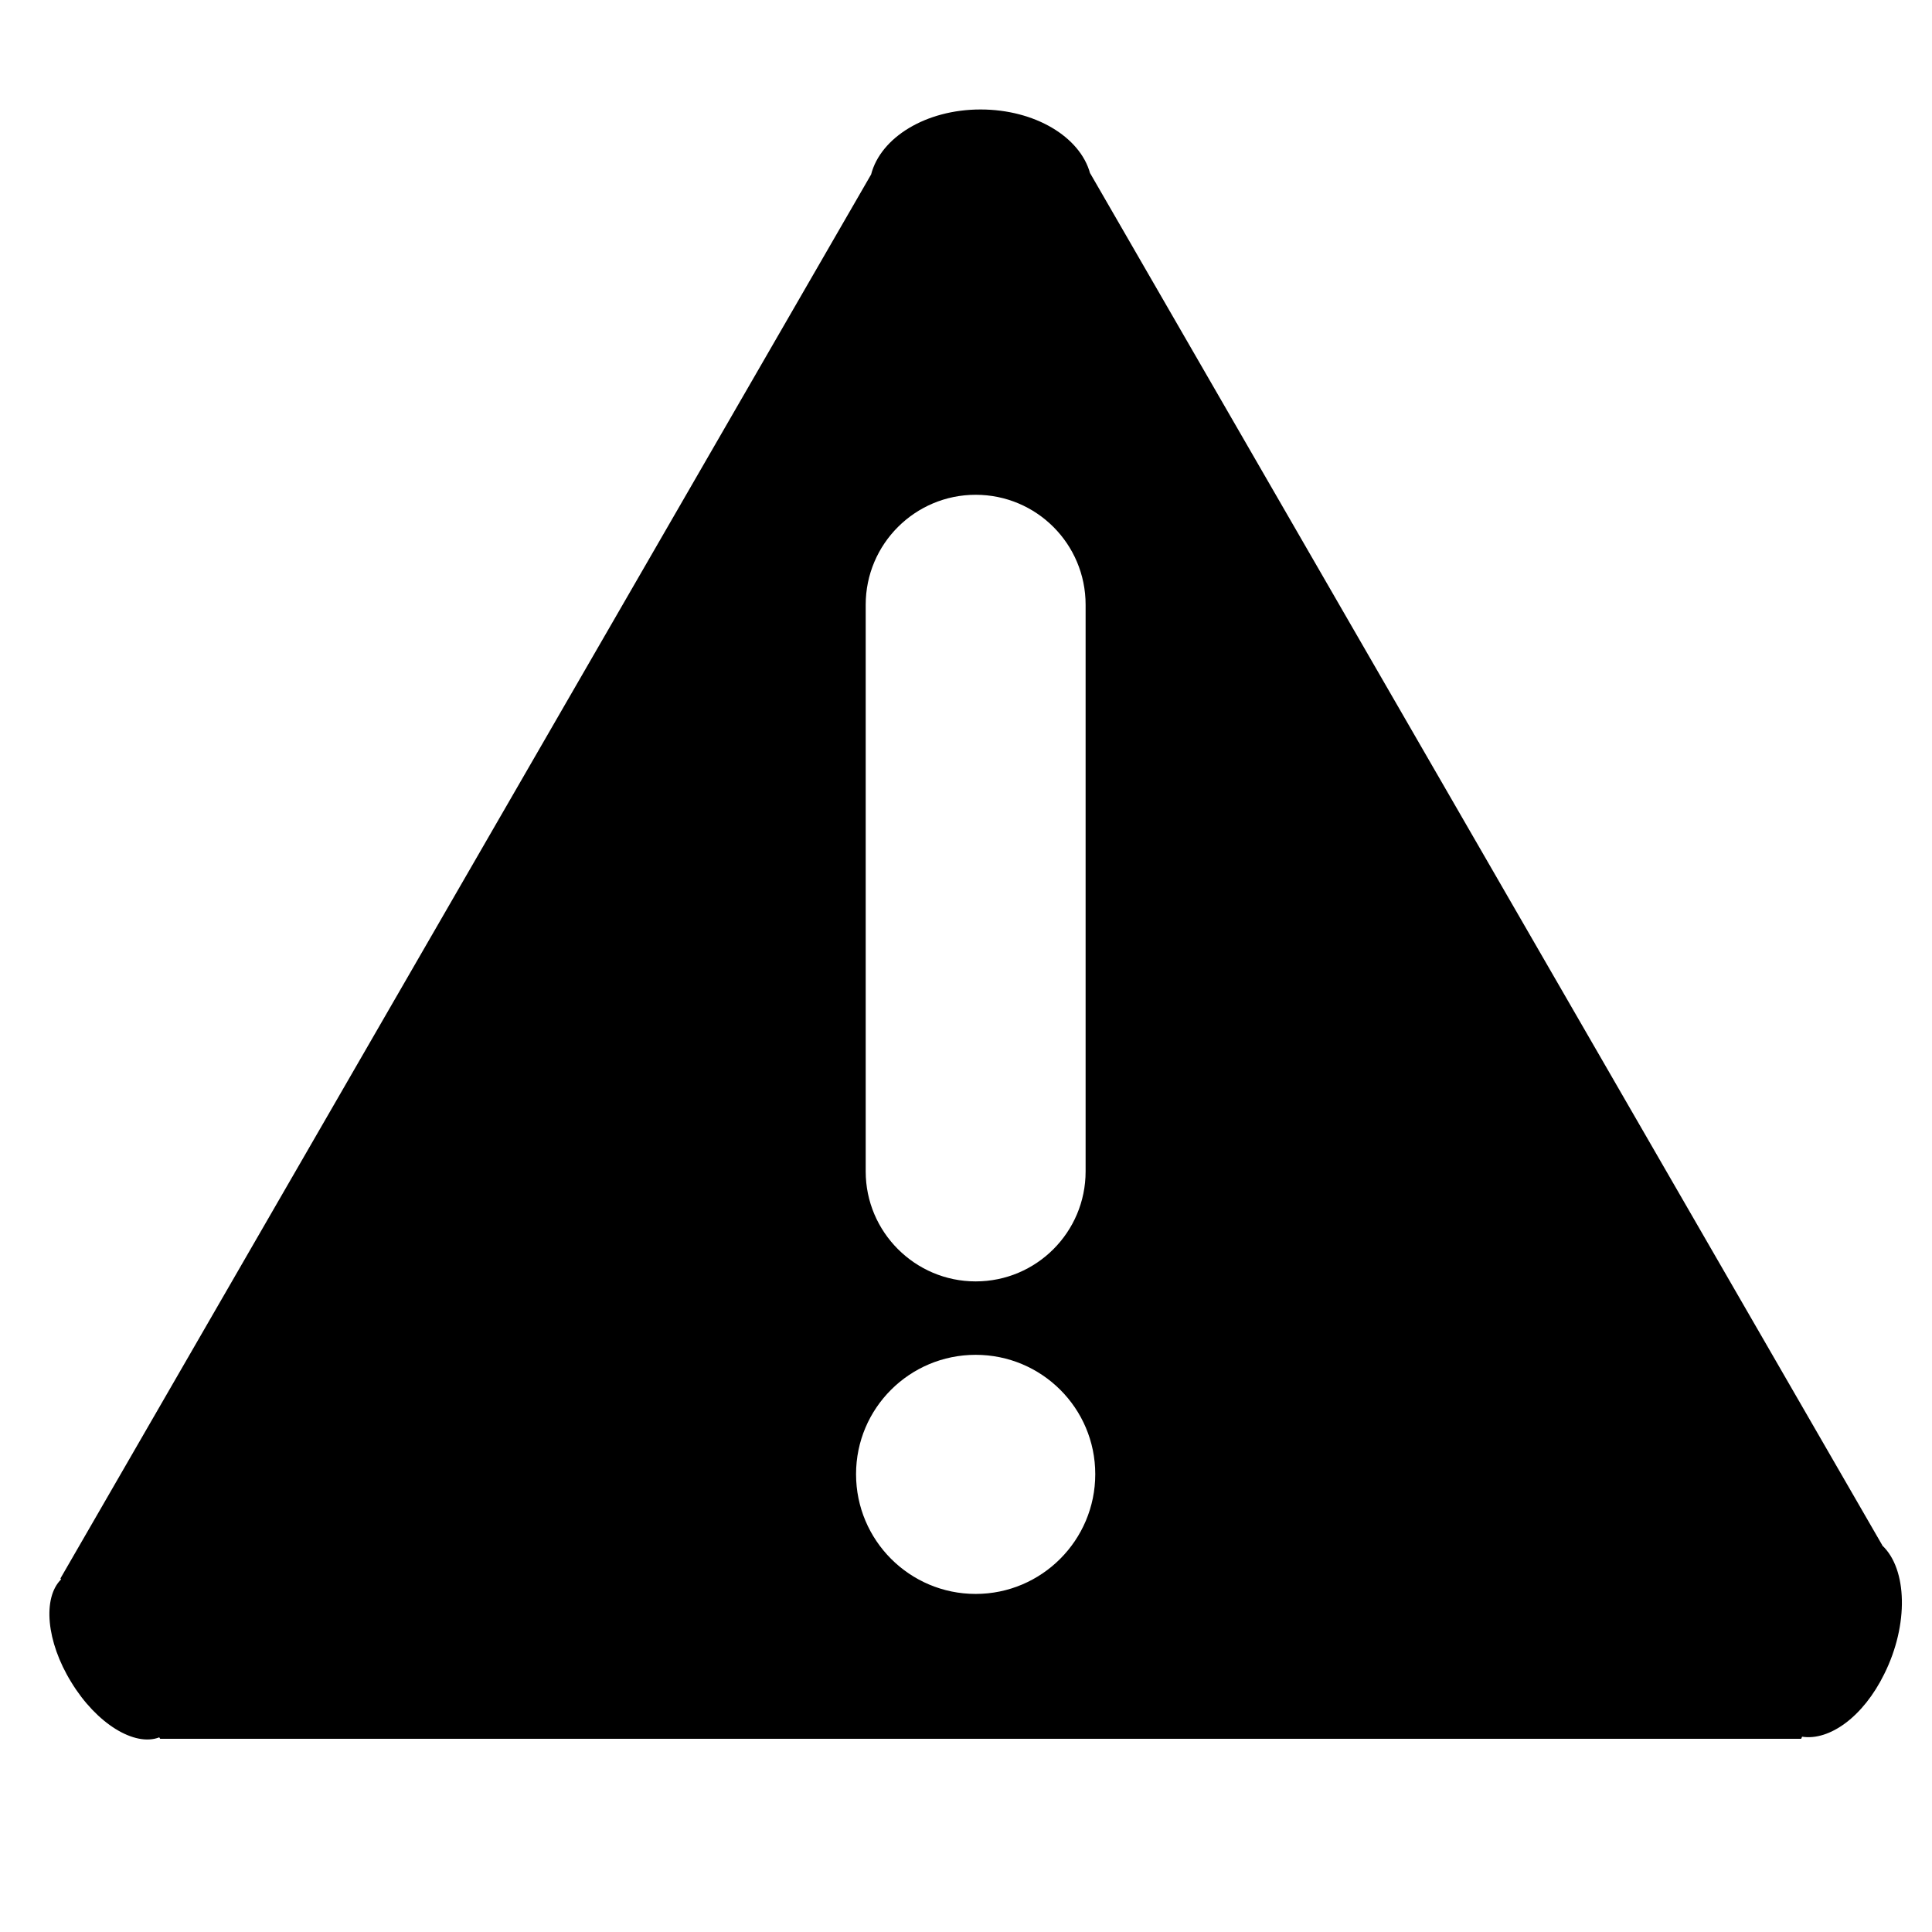
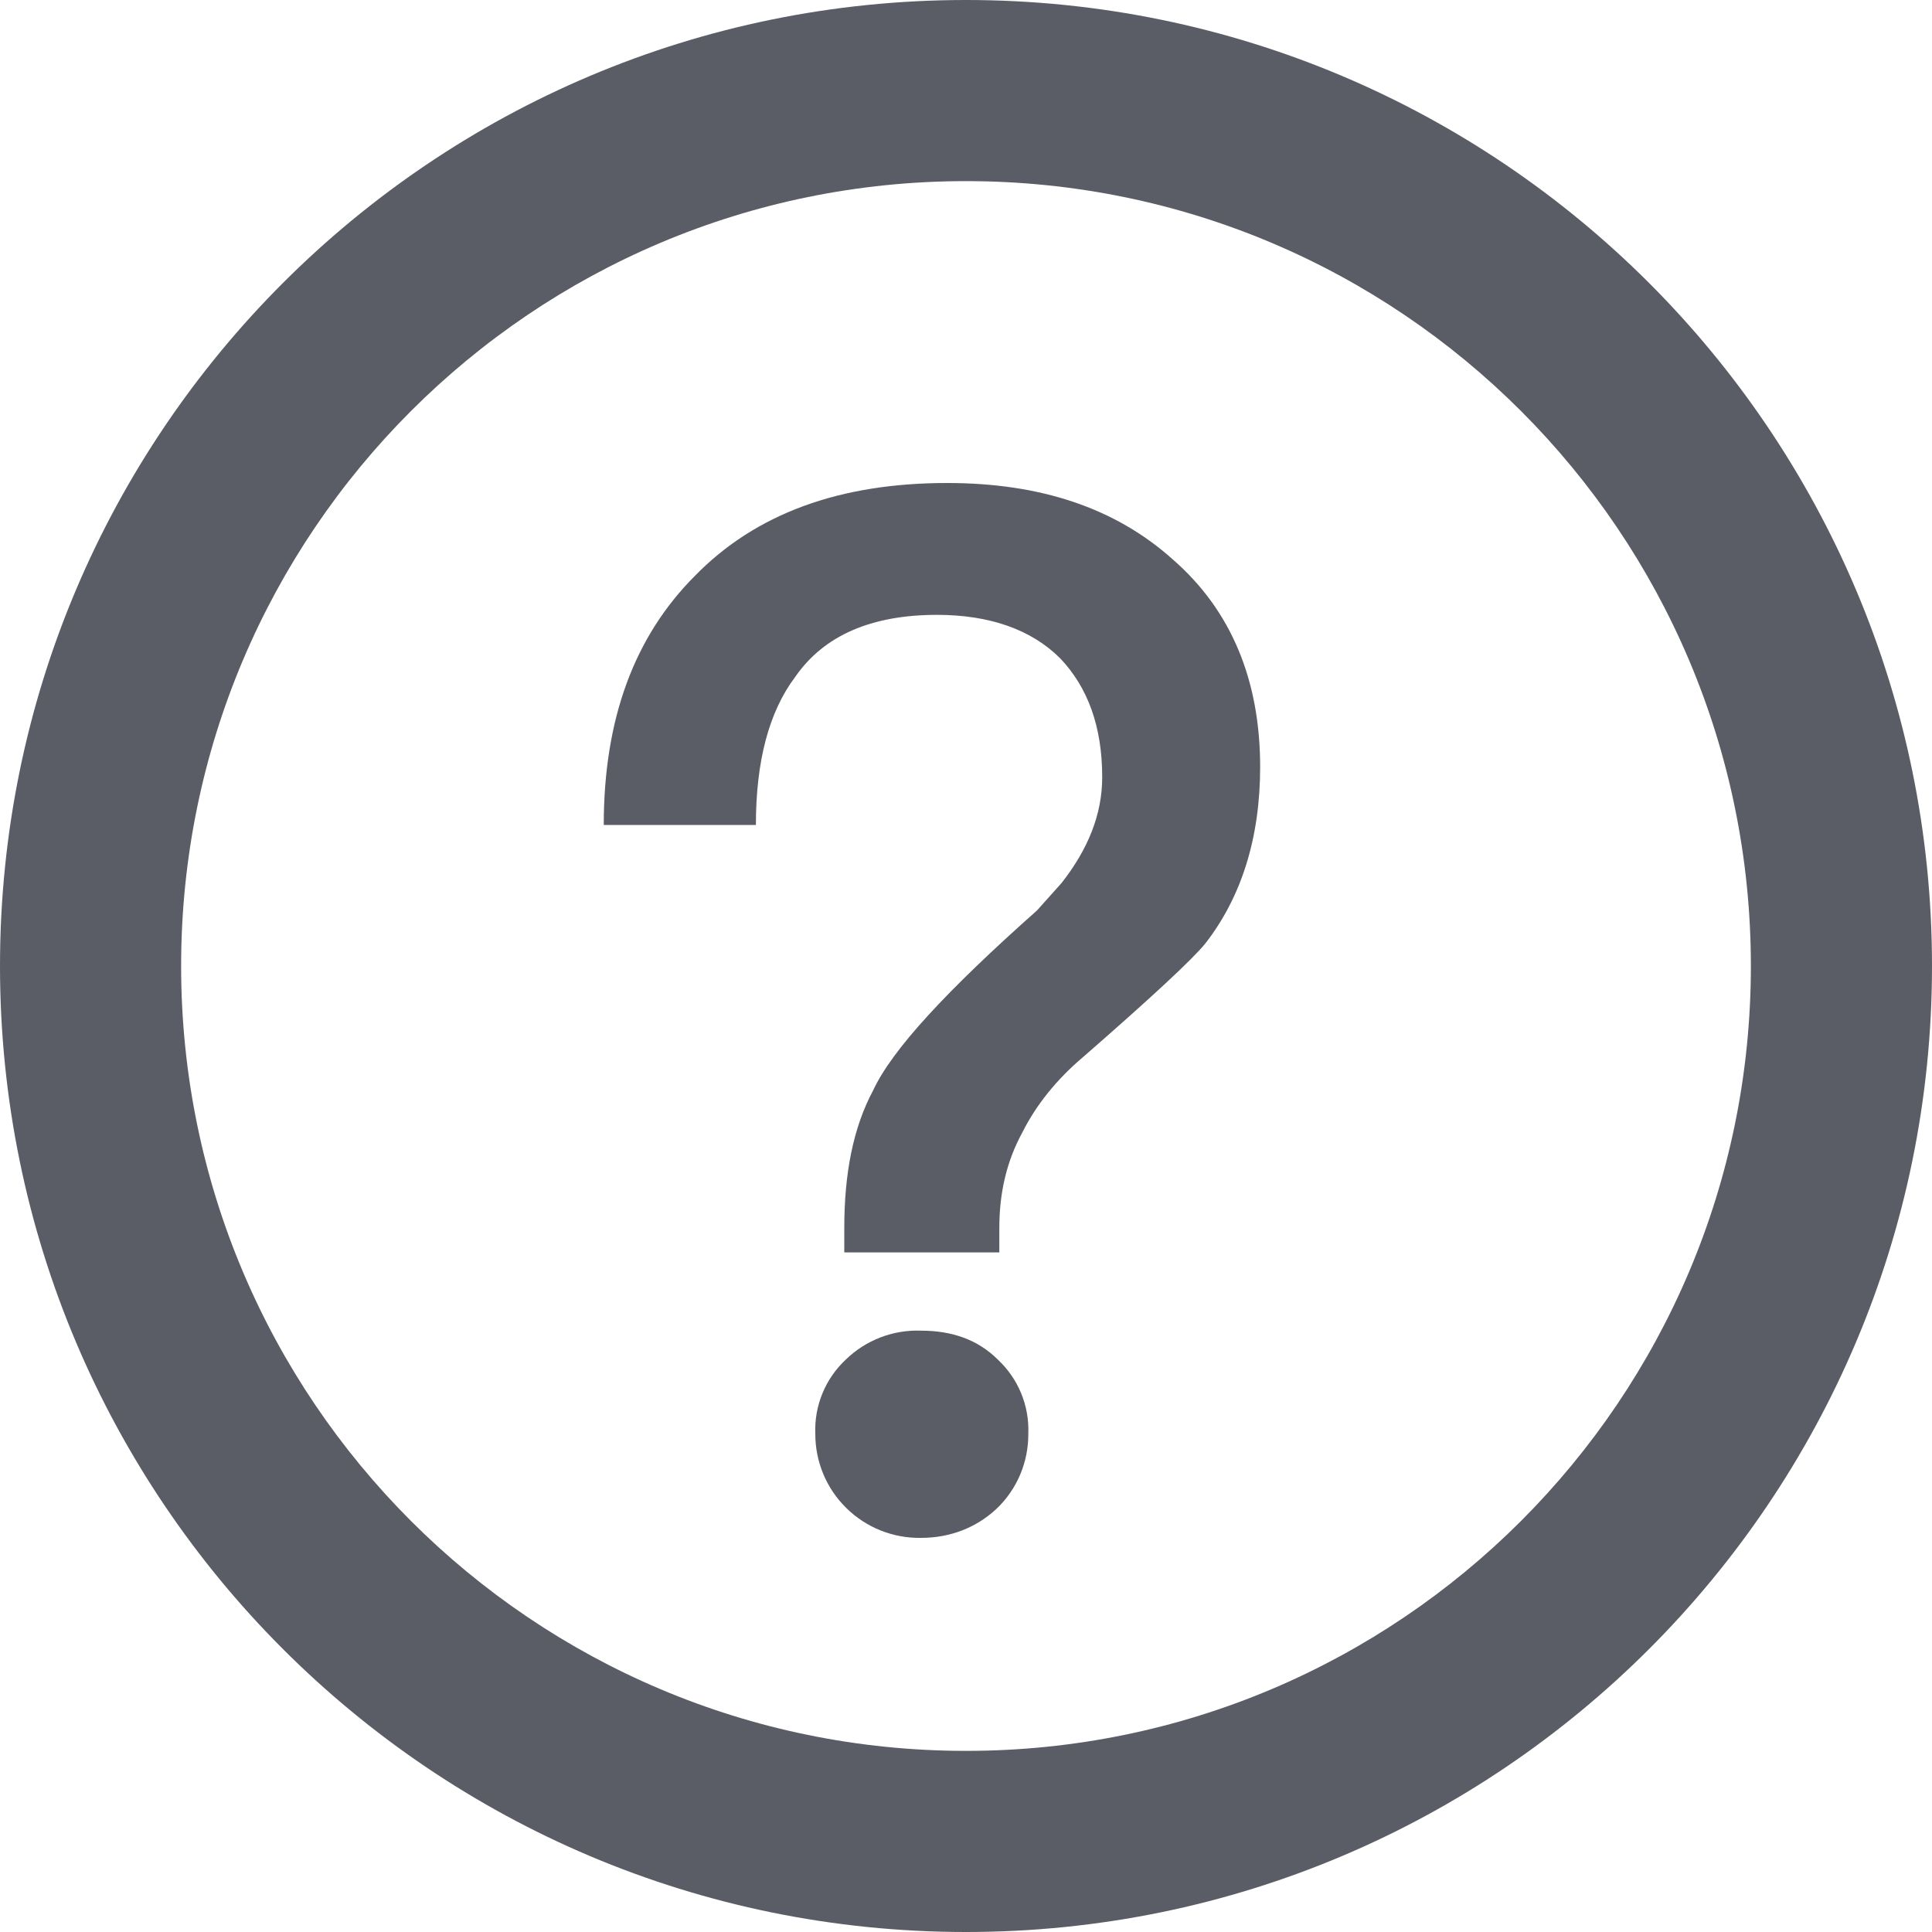
- <svg xmlns="http://www.w3.org/2000/svg" t="1660740638096" class="icon" viewBox="0 0 1024 1024" version="1.1" p-id="5011" width="48" height="48">
-   <defs>
-     <style type="text/css">@font-face { font-family: feedback-iconfont; src: url("//at.alicdn.com/t/font_1031158_u69w8yhxdu.woff2?t=1630033759944") format("woff2"), url("//at.alicdn.com/t/font_1031158_u69w8yhxdu.woff?t=1630033759944") format("woff"), url("//at.alicdn.com/t/font_1031158_u69w8yhxdu.ttf?t=1630033759944") format("truetype"); }
- </style>
-   </defs>
-   <path d="M997.647 819.149l0-0.138L577.848 91.899l-0.072 0c-5.253-19.354-29.251-33.874-58.071-33.874-29.03 0-52.946 14.868-57.994 34.432L32.026 836.608l0.353 0.492c-9.82 9.748-7.926 32.891 5.396 54.492 13.399 22.026 33.592 34.299 46.638 29.245l0.492 0.768 869.755 0 0.492-1.116c14.52 2.243 32.399-10.527 43.551-33.249C1011.743 861.087 1010.903 831.631 997.647 819.149L997.647 819.149zM458.839 320.522c0-32.189 26.158-58.276 58.276-58.276 32.261 0 58.281 26.086 58.281 58.276l0 300.37c0 32.113-26.02 58.276-58.281 58.276-32.118 0-58.276-26.158-58.276-58.276L458.839 320.522 458.839 320.522zM517.12 844.815c-34.995 0-63.396-28.406-63.396-63.468 0-35 28.401-63.263 63.396-63.263 34.995 0 63.391 28.268 63.391 63.263C580.511 816.338 552.115 844.815 517.12 844.815L517.12 844.815z" p-id="5012" />
+ <svg xmlns="http://www.w3.org/2000/svg" width="16px" height="16px" viewBox="0 0 16 16" version="1.1">
+   <g id="控件" stroke="none" stroke-width="1" fill="none" fill-rule="evenodd">
+     <g id="导航/顶部导航" transform="translate(-1304, -17)" fill="#5B5D66" fill-rule="nonzero">
+       <g id="编组-12" transform="translate(1268, 7)">
+         <g id="编组" transform="translate(36, 10)">
+           <path d="M8,1.5 C4.41,1.5 1.5,4.41 1.5,8 C1.5,11.59 4.41,14.5 8,14.5 C11.59,14.5 14.5,11.59 14.5,8 C14.5,4.41 11.59,1.5 8,1.5 Z M8,0 C12.418,0 16,3.582 16,8 C16,12.418 12.418,16 8,16 C3.582,16 0,12.418 0,8 C0,3.582 3.582,0 8,0 Z" id="形状" />
+           <path d="M7.844,4 C6.956,4 6.26,4.252 5.756,4.768 C5.252,5.272 5,5.956 5,6.832 L6.26,6.832 C6.26,6.304 6.368,5.896 6.584,5.608 C6.824,5.26 7.22,5.092 7.76,5.092 C8.192,5.092 8.54,5.212 8.78,5.452 C9.008,5.692 9.128,6.016 9.128,6.436 C9.128,6.748 9.008,7.036 8.792,7.312 L8.588,7.54 C7.844,8.2 7.388,8.692 7.232,9.028 C7.064,9.34 6.992,9.724 6.992,10.168 L6.992,10.372 L8.276,10.372 L8.276,10.168 C8.276,9.88 8.336,9.616 8.468,9.376 C8.576,9.16 8.744,8.944 8.972,8.752 C9.536,8.26 9.872,7.948 9.98,7.816 C10.28,7.432 10.436,6.94 10.436,6.352 C10.436,5.632 10.196,5.056 9.716,4.636 C9.236,4.204 8.612,4 7.844,4 Z M7.628,11.02 C7.396,11.011 7.17,11.098 7.004,11.26 C6.835,11.418 6.743,11.641 6.752,11.872 C6.751,12.104 6.843,12.326 7.008,12.488 C7.173,12.651 7.396,12.74 7.628,12.736 C7.868,12.736 8.084,12.652 8.252,12.496 C8.423,12.334 8.518,12.108 8.516,11.872 C8.525,11.641 8.433,11.418 8.264,11.26 C8.096,11.092 7.88,11.02 7.628,11.02 L7.628,11.02 Z" id="形状" />
+         </g>
+       </g>
+     </g>
+   </g>
</svg>
